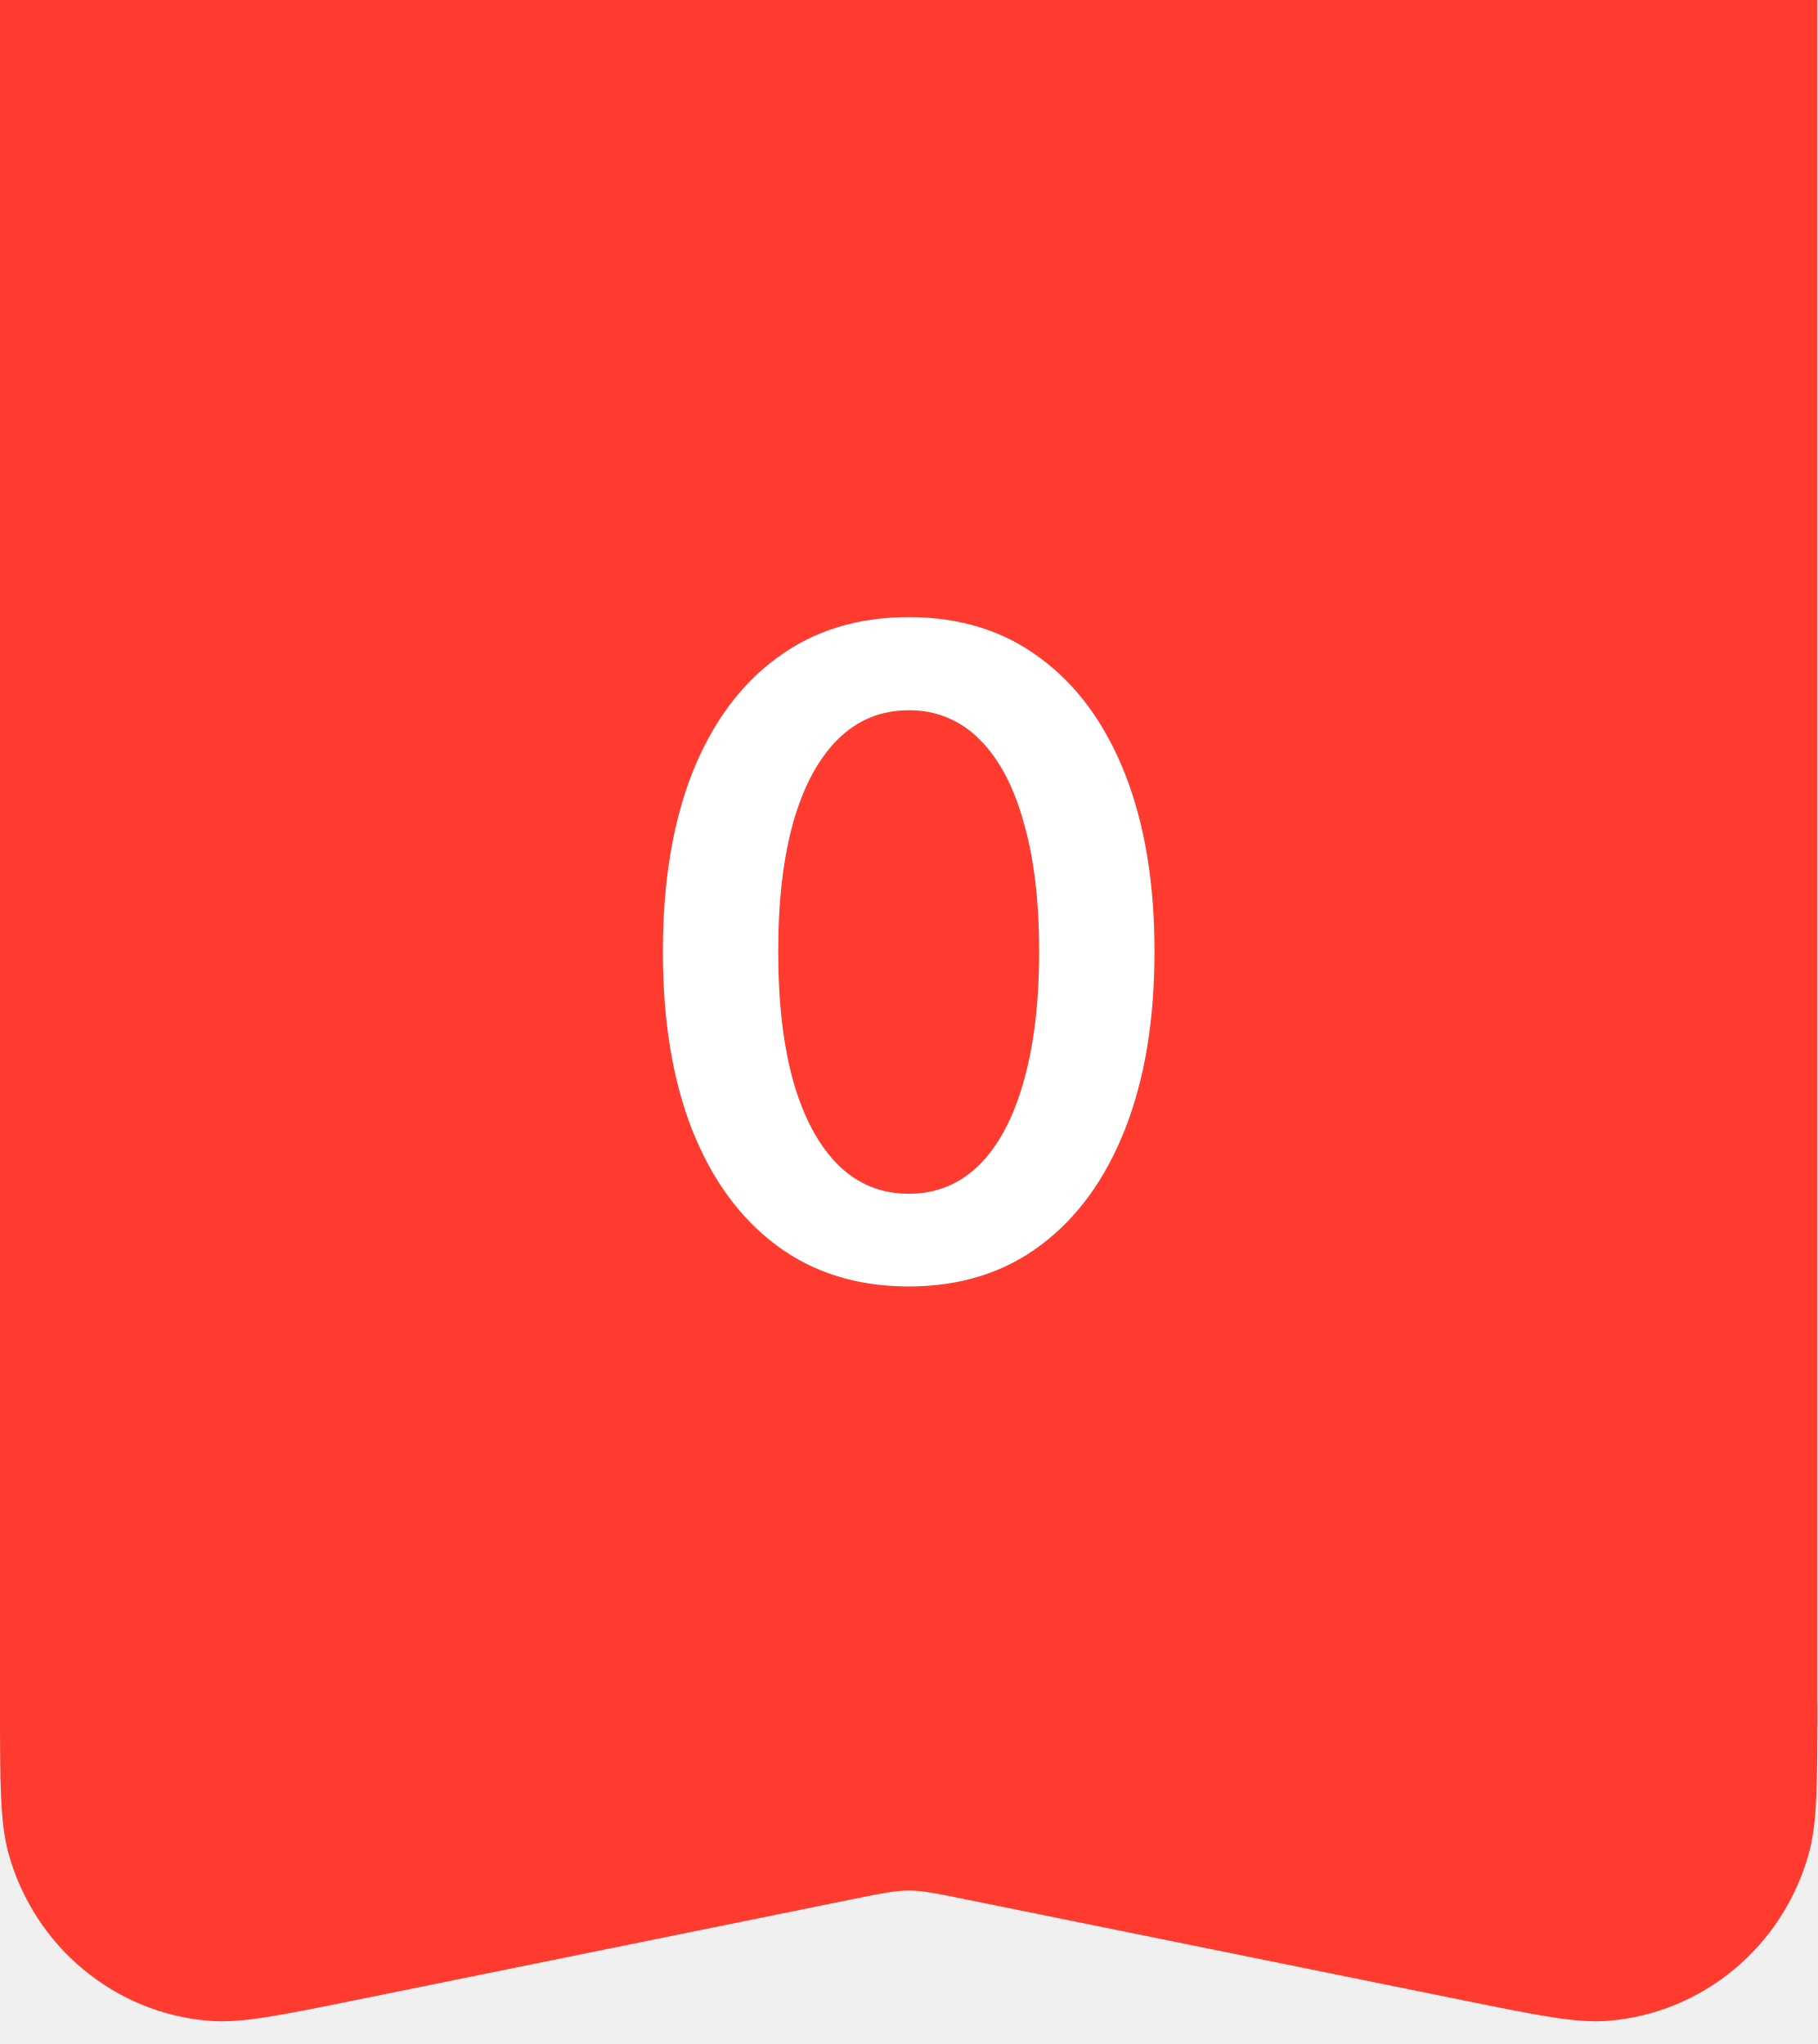
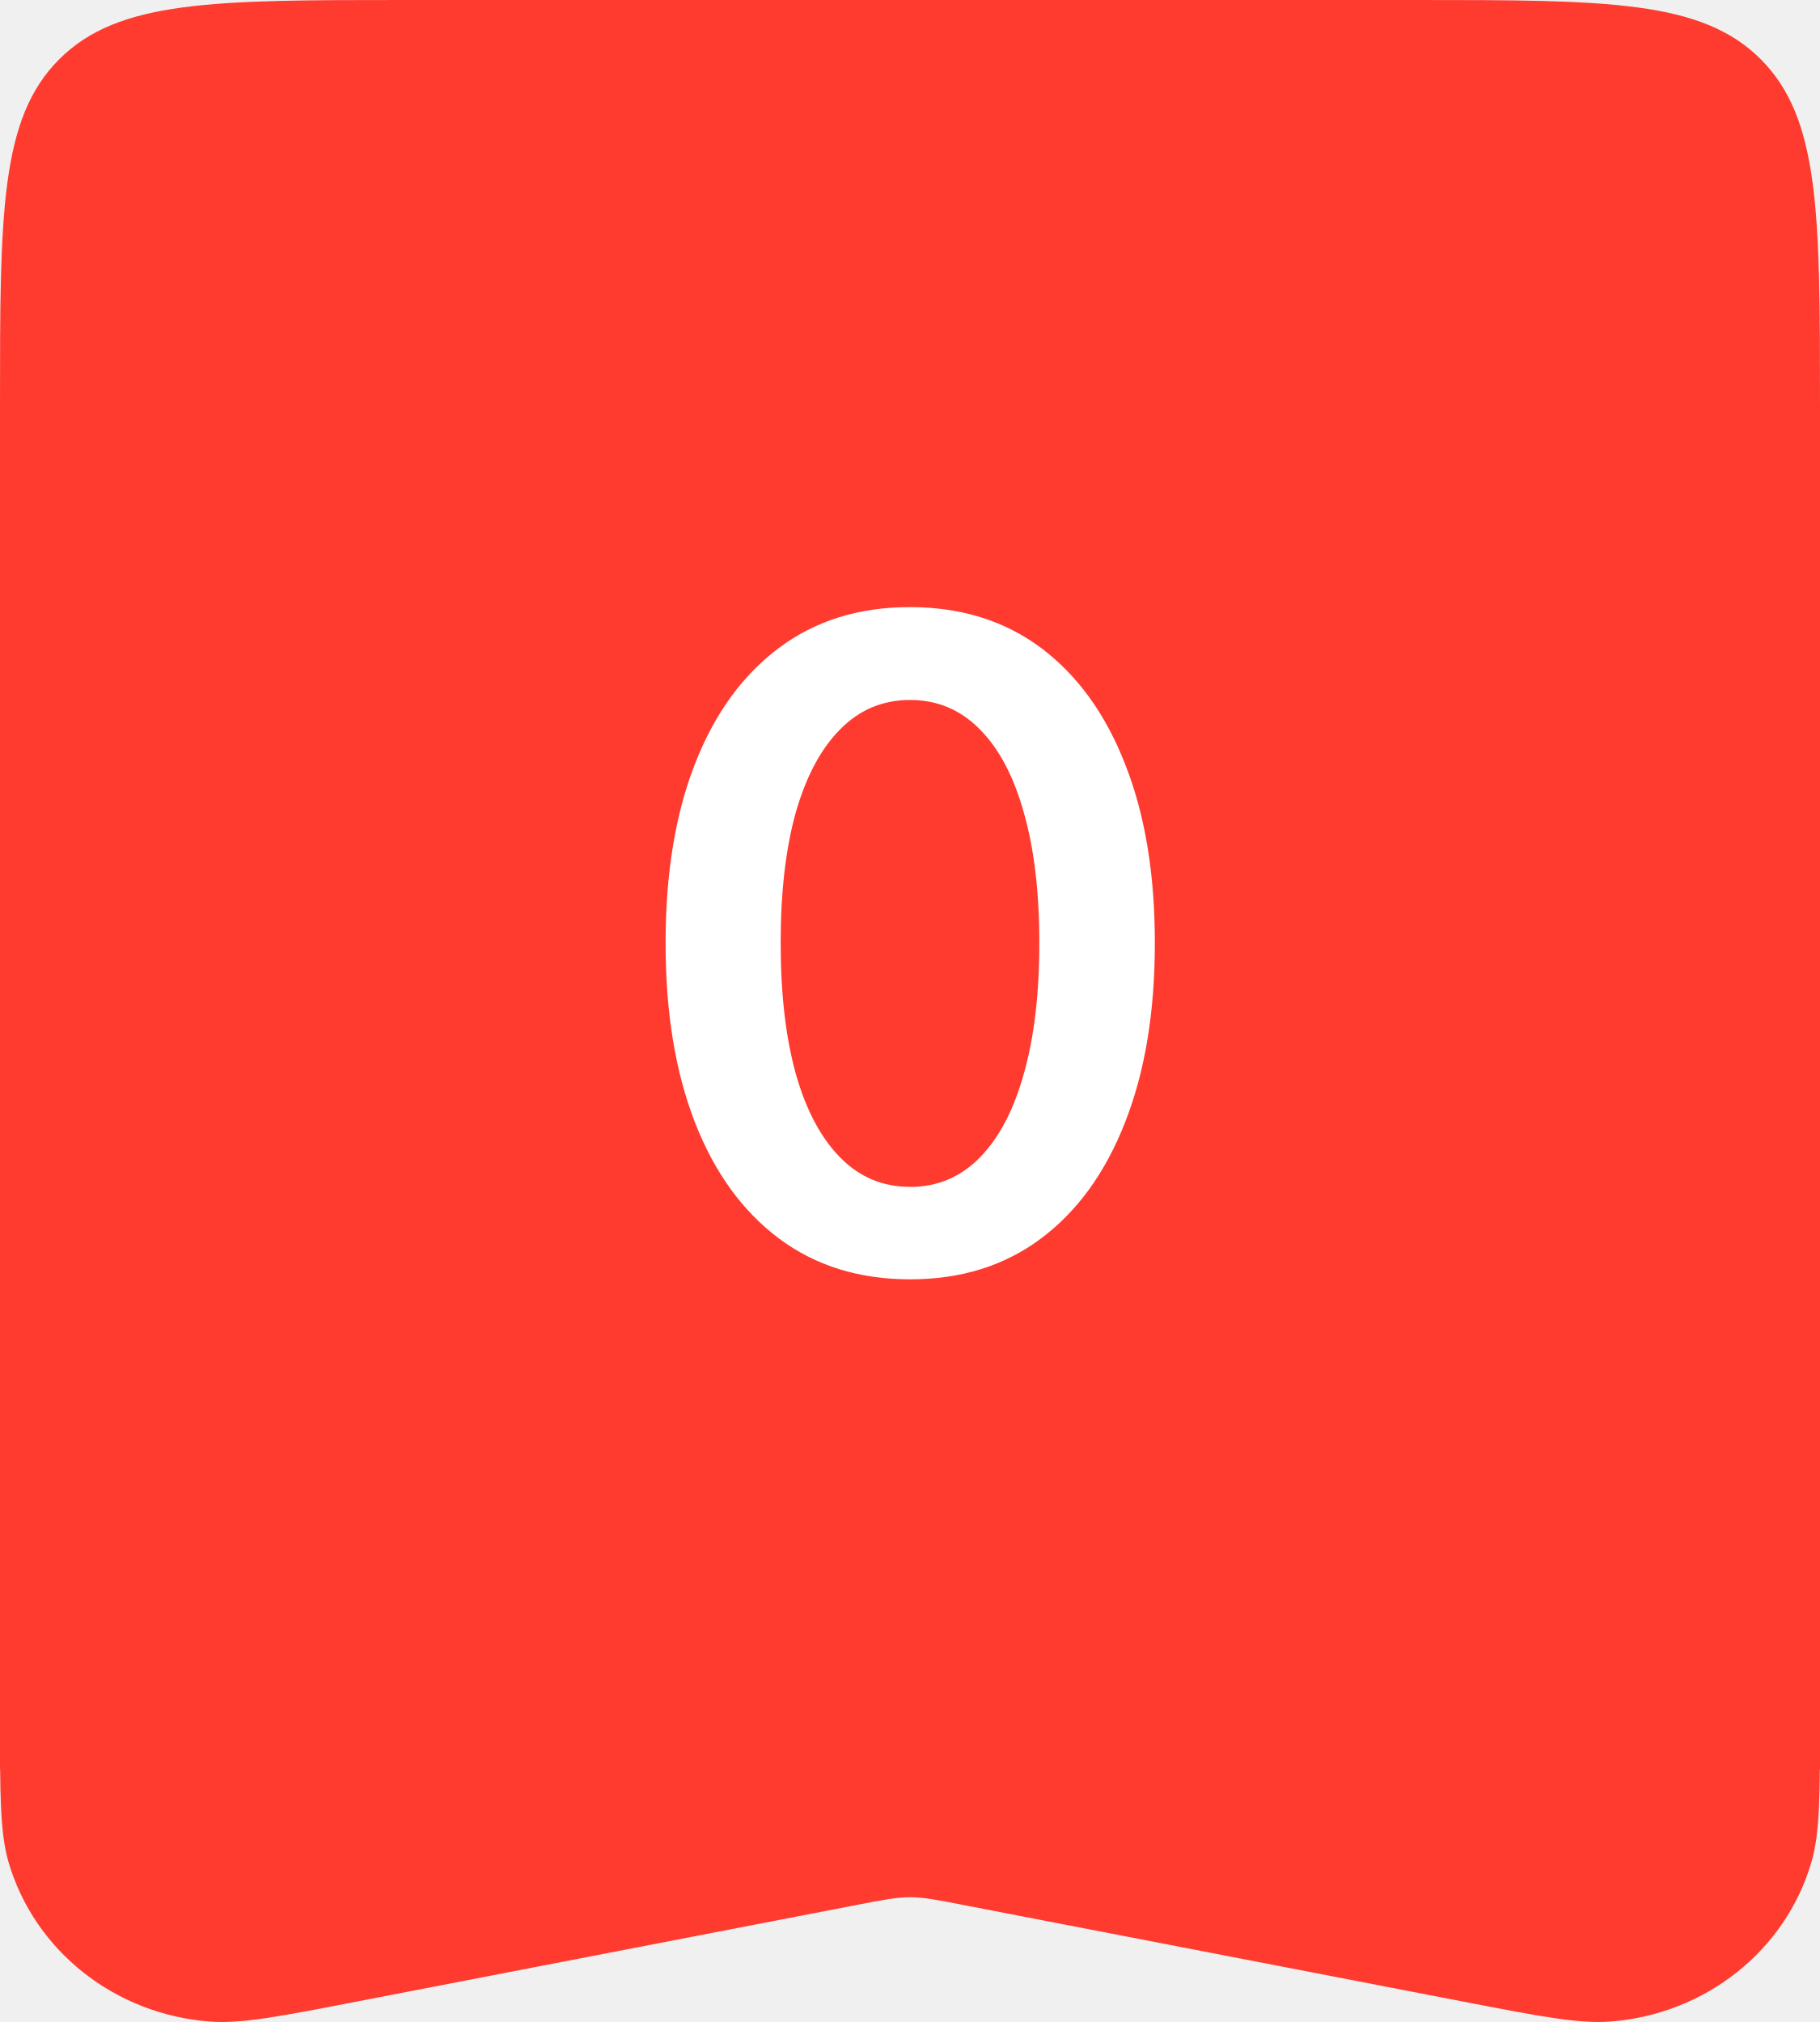
- <svg xmlns="http://www.w3.org/2000/svg" width="40" height="45" viewBox="0 0 40 45" fill="none">
-   <path fill="#FF3B30" d="M0 0h40v38H0z" />
-   <path d="M20 28.322q-1.69 0-2.9-.898-1.212-.9-1.866-2.549-.645-1.65-.644-3.916v-.02q0-2.265.644-3.916.655-1.65 1.866-2.539 1.21-.898 2.9-.898t2.89.898q1.212.89 1.866 2.54t.654 3.915v.02q0 2.265-.654 3.916t-1.865 2.549q-1.202.898-2.891.898m0-2.04q.908 0 1.553-.636.645-.645.976-1.835.342-1.192.342-2.852v-.02q0-1.66-.342-2.841-.332-1.192-.976-1.826A2.13 2.13 0 0 0 20 15.637q-.908 0-1.553.634-.645.635-.986 1.827-.332 1.181-.332 2.842v.019q0 1.66.332 2.852.342 1.191.986 1.835.645.636 1.553.635" fill="#fff" />
-   <path d="M0 37.5h40c0 1.756 0 2.633-.189 3.31-.57 2.046-2.334 3.514-4.42 3.68-.692.055-1.54-.117-3.236-.462L21.177 41.8c-.587-.119-.88-.178-1.177-.178s-.59.06-1.177.178L7.845 44.03c-1.696.344-2.544.516-3.235.46-2.087-.165-3.852-1.633-4.421-3.678C0 40.133 0 39.256 0 37.5" fill="#FF3B30" />
+ <svg xmlns="http://www.w3.org/2000/svg" width="36" height="40" viewBox="0 0 36 40" fill="none">
+   <path d="M0 8c0-3.771 0-5.657 1.172-6.828S4.229 0 8 0h20c3.771 0 5.657 0 6.828 1.172S36 4.229 36 8v27H0z" fill="#FF3B30" />
+   <path d="M18 25.308q-1.512 0-2.593-.809t-1.66-2.294q-.582-1.494-.581-3.542v-.018q0-2.048.58-3.533t1.661-2.294T18 12.01t2.593.808q1.08.81 1.66 2.294.59 1.485.59 3.533v.018q0 2.048-.59 3.542-.58 1.485-1.66 2.294-1.08.81-2.593.809m0-1.828q.81 0 1.38-.58t.87-1.653q.308-1.08.308-2.584v-.018q0-1.502-.308-2.575-.3-1.072-.87-1.643-.57-.58-1.38-.58t-1.38.58q-.57.57-.879 1.643-.299 1.073-.299 2.575v.018q0 1.503.3 2.584.306 1.073.878 1.652.57.58 1.38.58" fill="#fff" />
+   <path d="M0 34h36c0 1.505 0 2.257-.17 2.838-.512 1.753-2.1 3.011-3.979 3.153-.622.047-1.385-.1-2.911-.395l-9.881-1.91c-.528-.103-.792-.154-1.059-.154s-.531.051-1.059.153l-9.88 1.91c-1.527.296-2.29.444-2.912.396-1.879-.142-3.467-1.4-3.98-3.153C0 36.258 0 35.505 0 34" fill="#FF3B30" />
</svg>
